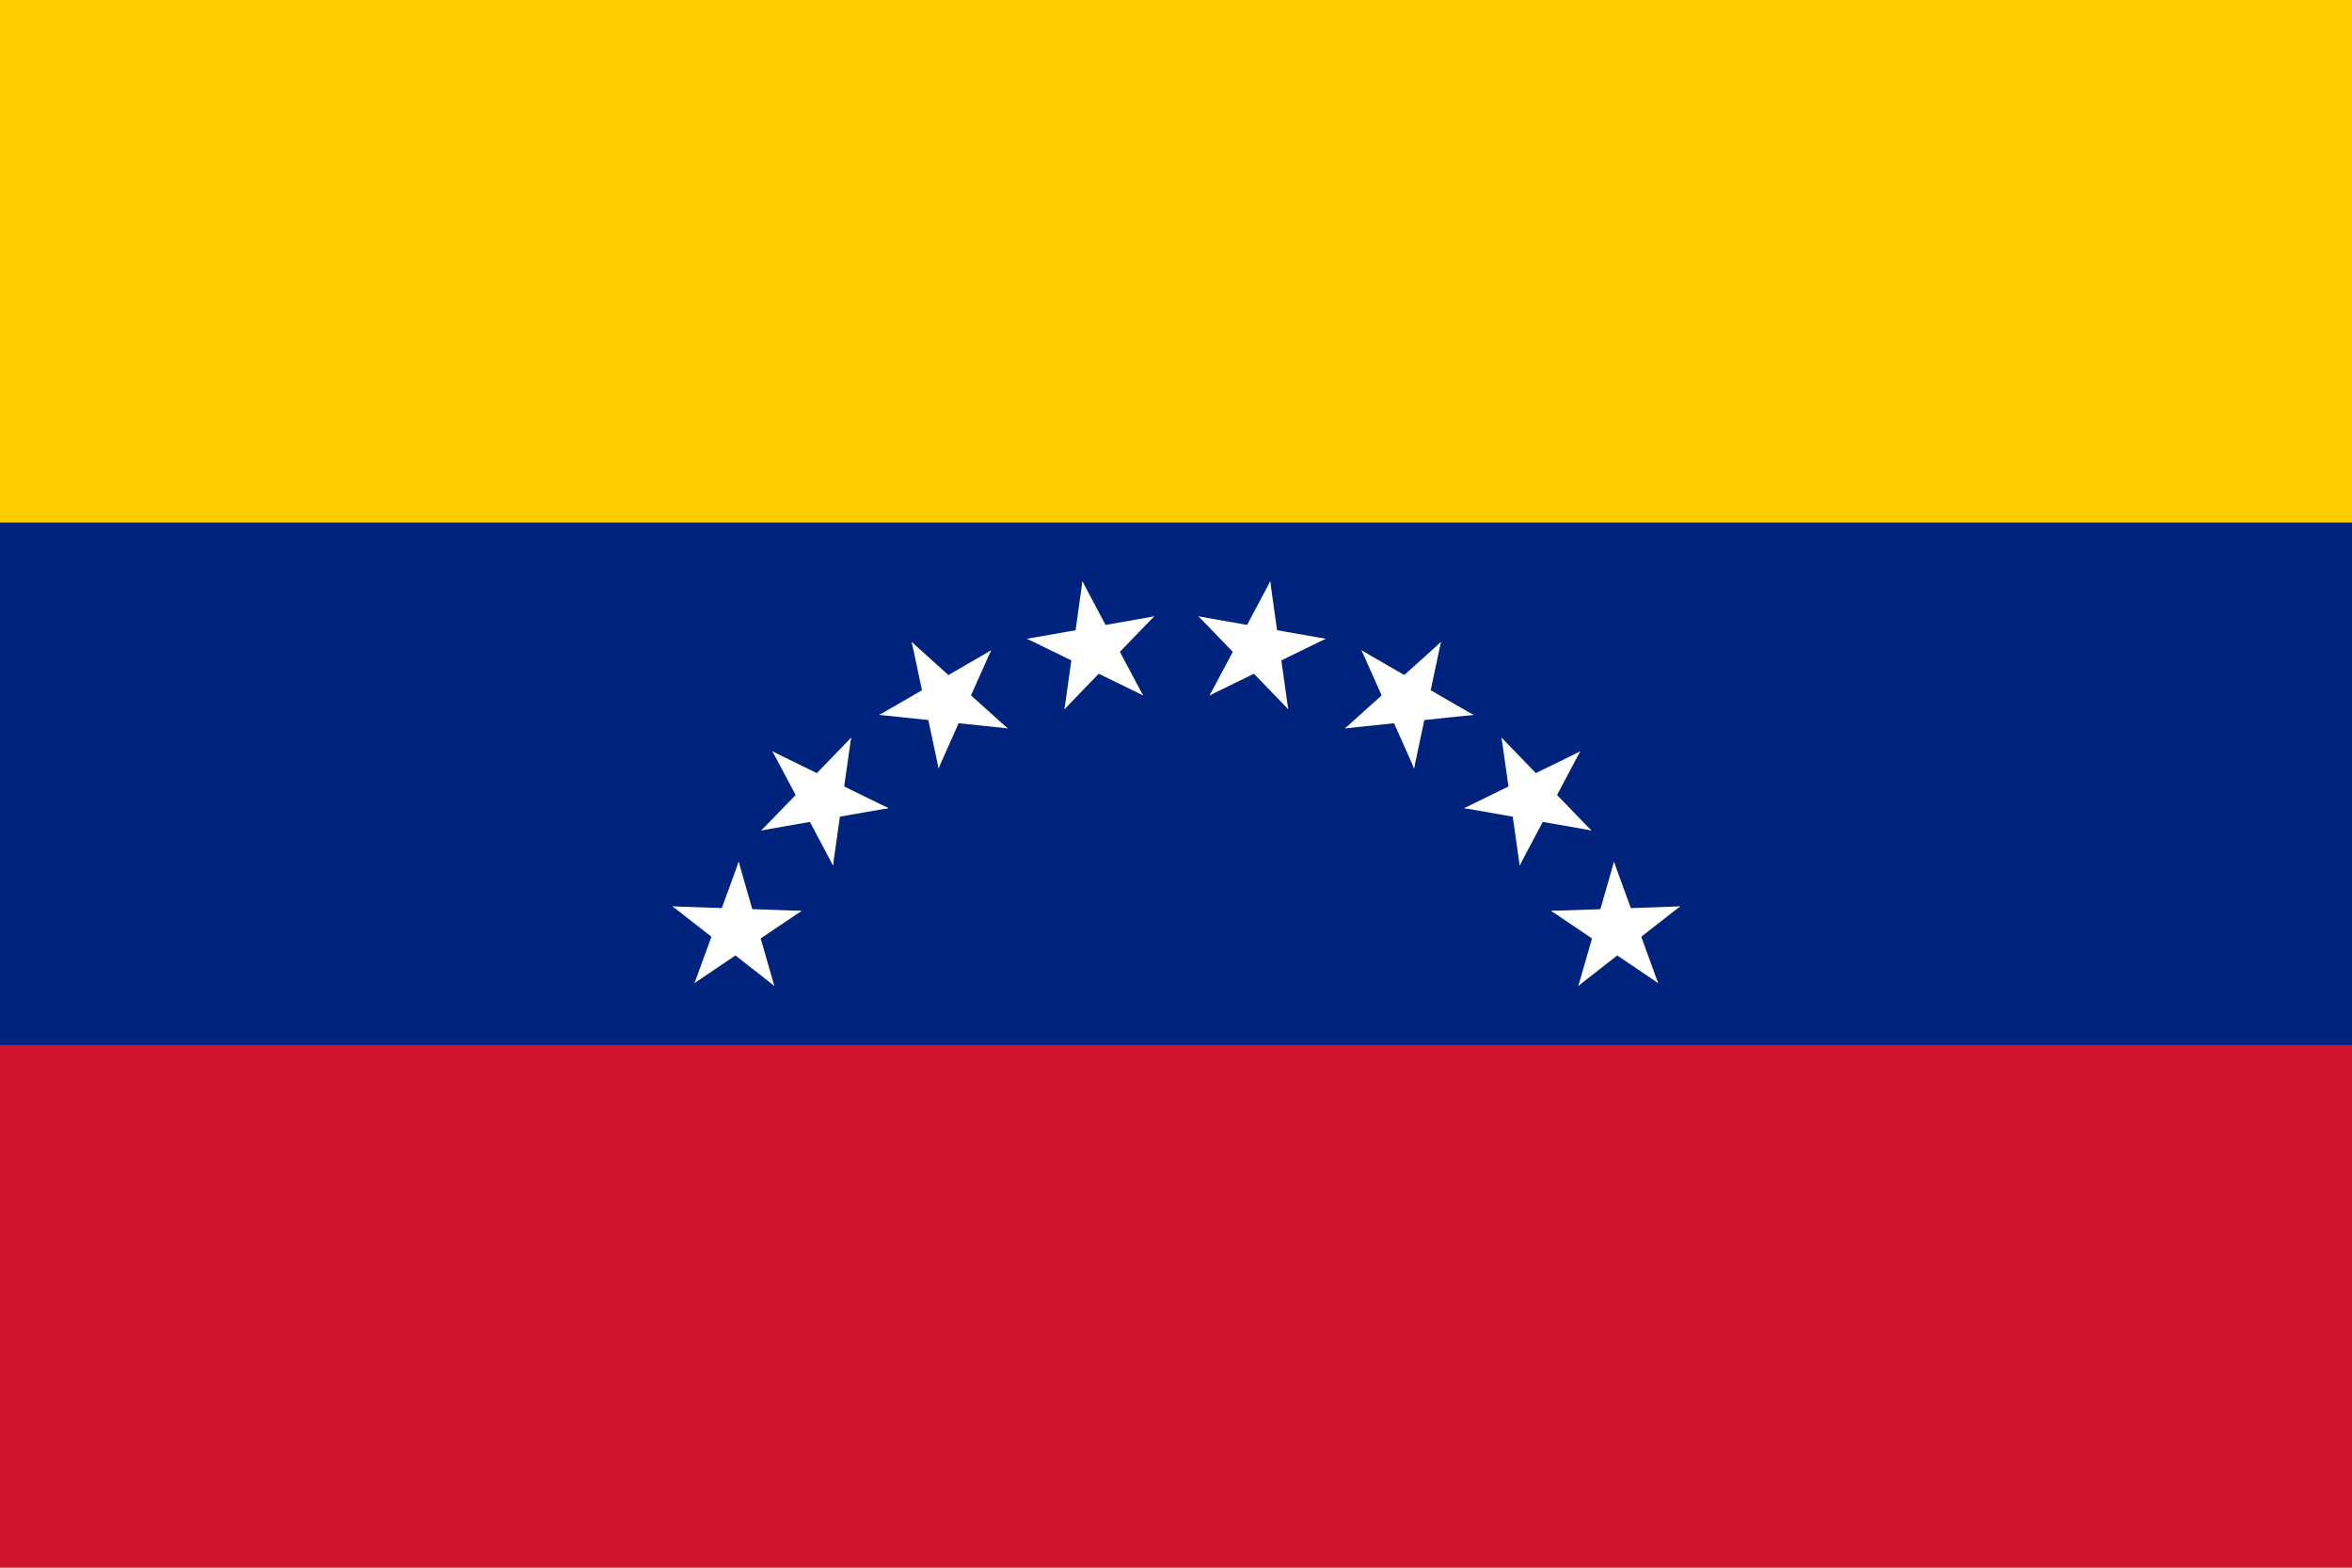
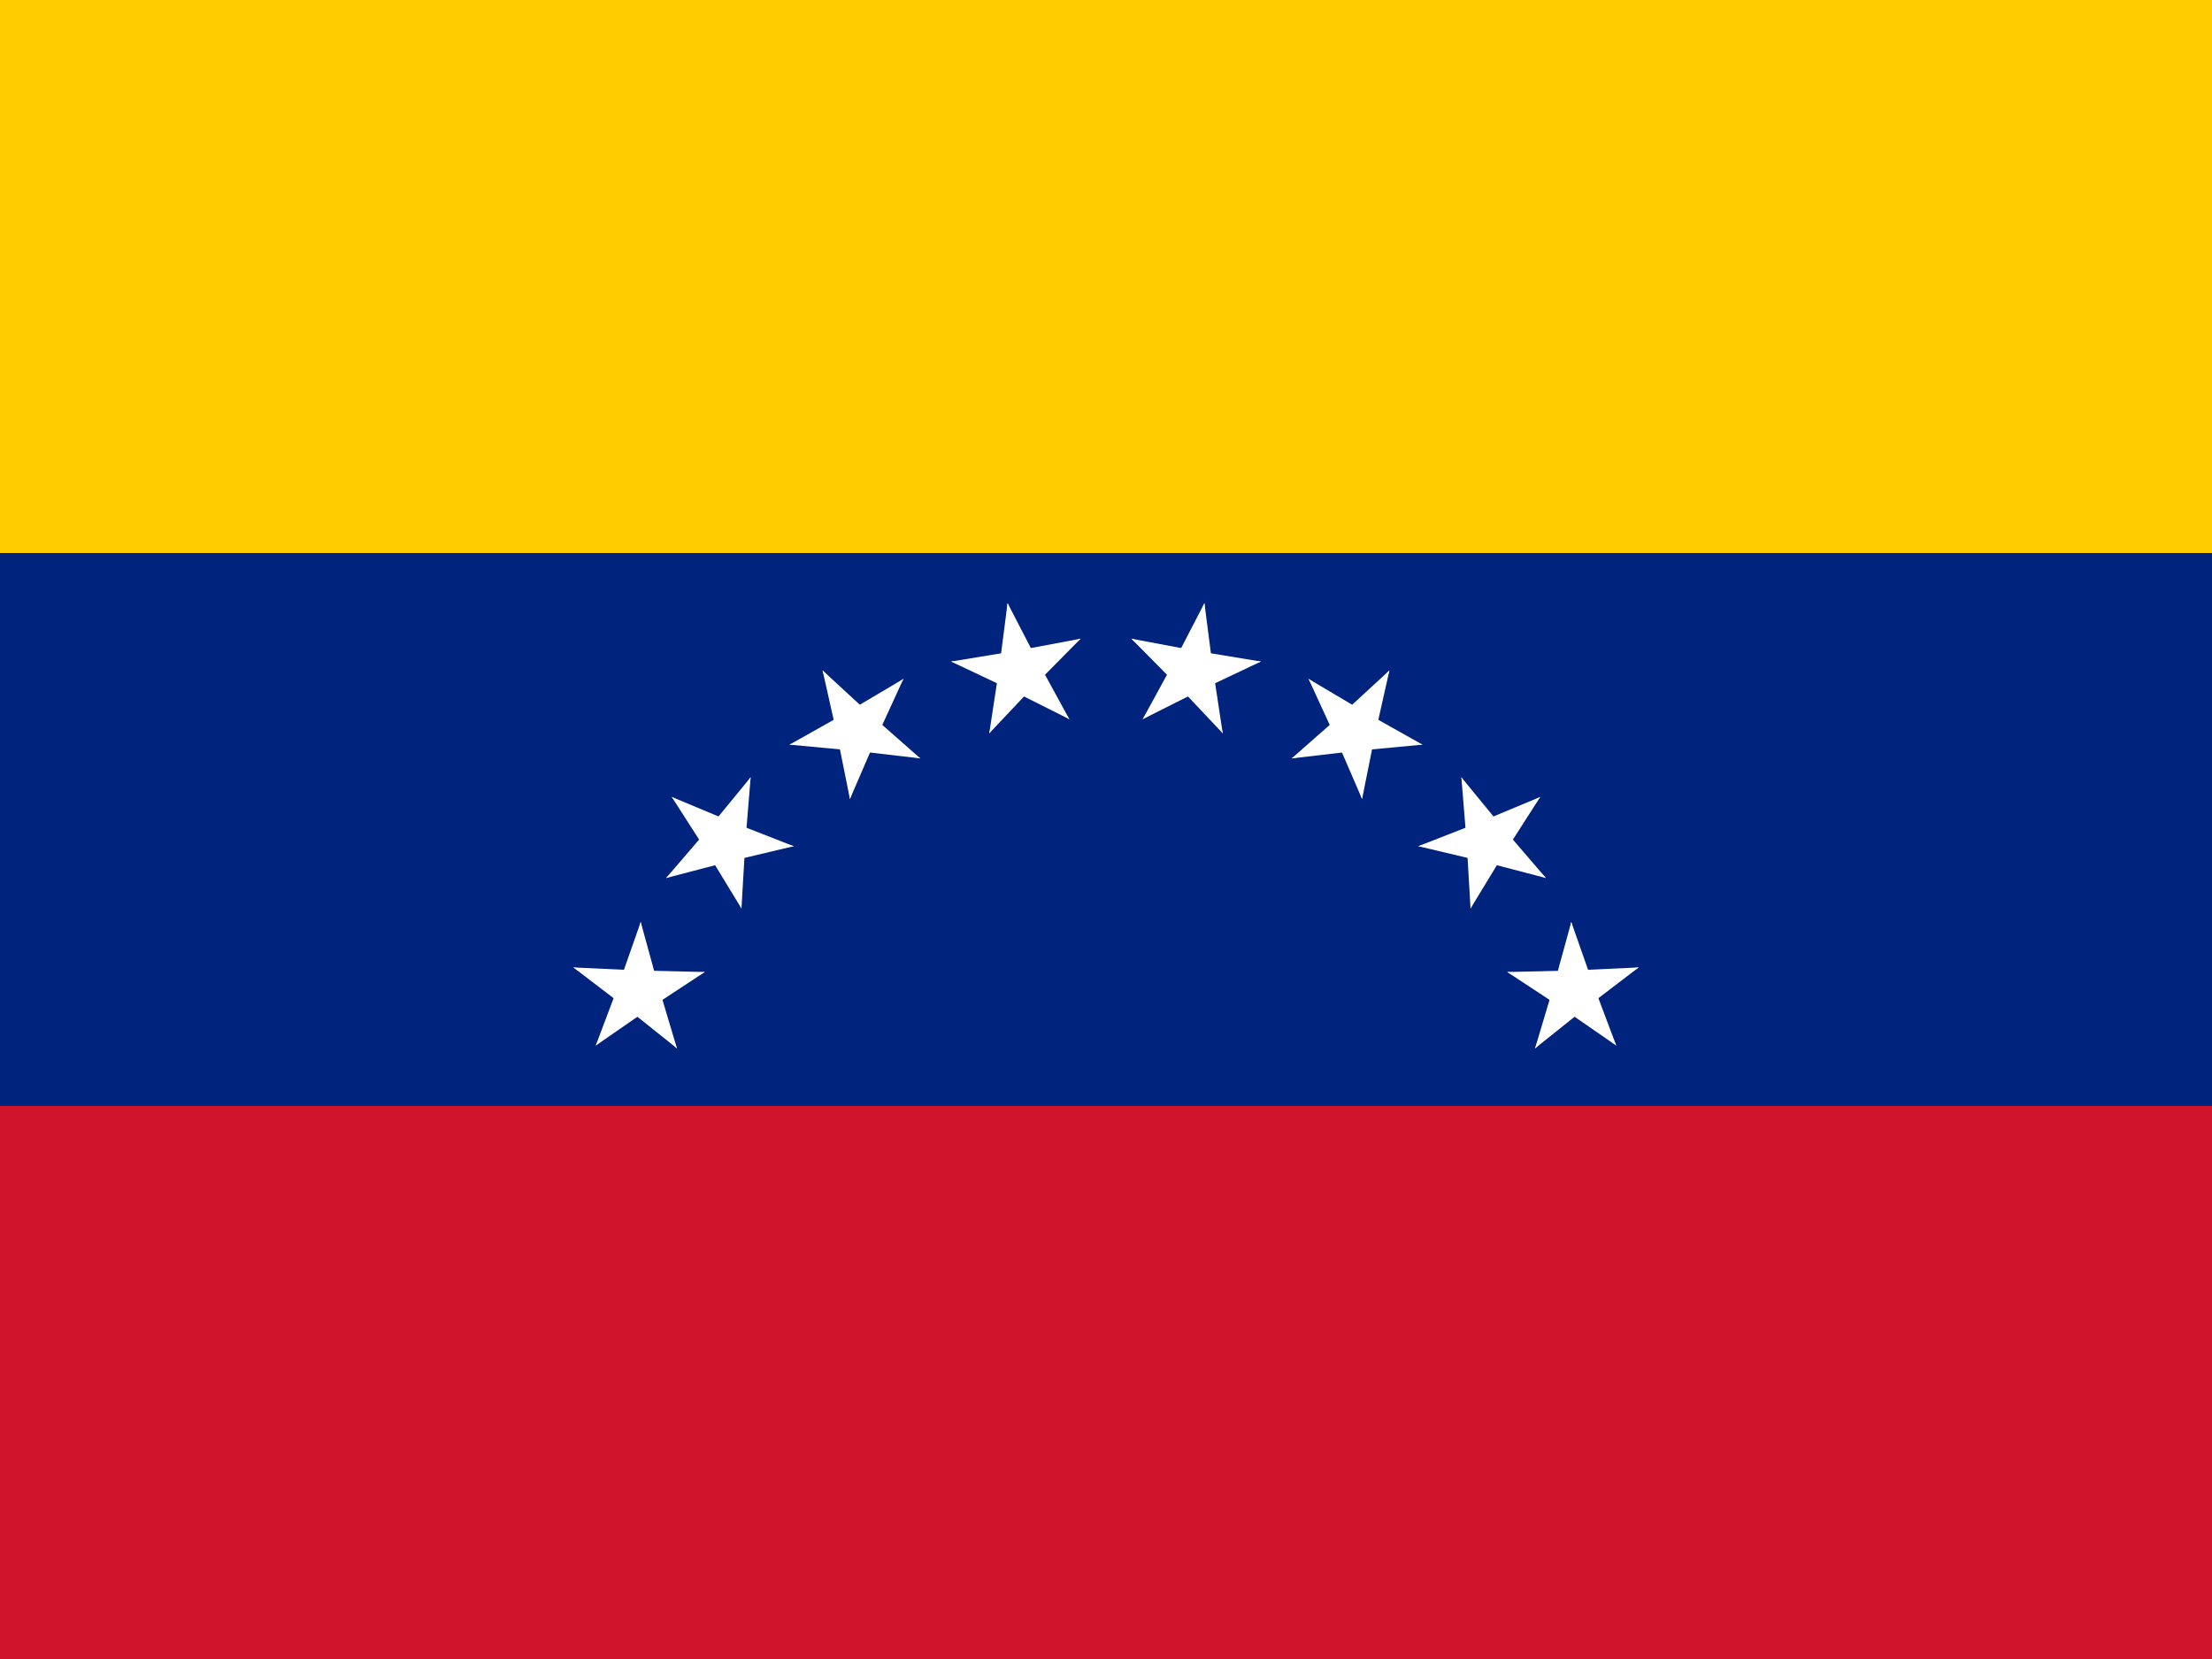
- <svg xmlns="http://www.w3.org/2000/svg" xmlns:xlink="http://www.w3.org/1999/xlink" width="900" height="600" viewBox="0 0 180 120">
+ <svg xmlns="http://www.w3.org/2000/svg" xmlns:xlink="http://www.w3.org/1999/xlink" id="flag-icons-ve" viewBox="0 0 640 480">
  <defs>
-     <g id="d" transform="translate(0 -36)">
-       <g id="c">
-         <g id="b">
-           <path d="M0-5v5h3z" fill="#fff" transform="rotate(18 0 -5)" id="a" />
-           <use xlink:href="#a" transform="scale(-1 1)" />
+     <g id="ve-d" transform="translate(0 -36)">
+       <g id="ve-c">
+         <g id="ve-b">
+           <path id="ve-a" fill="#fff" d="M0-5-1.5-.2l2.8.9z" />
+           <use xlink:href="#ve-a" width="180" height="120" transform="scale(-1 1)" />
        </g>
-         <use xlink:href="#b" transform="rotate(72)" />
+         <use xlink:href="#ve-b" width="180" height="120" transform="rotate(72)" />
      </g>
-       <use xlink:href="#b" transform="rotate(-72)" />
-       <use xlink:href="#c" transform="rotate(144)" />
+       <use xlink:href="#ve-b" width="180" height="120" transform="rotate(-72)" />
+       <use xlink:href="#ve-c" width="180" height="120" transform="rotate(144)" />
    </g>
  </defs>
-   <g style="display:inline;opacity:1">
-     <path style="fill:#cf142b;stroke-width:1" d="M0 0h180v120H0Z" />
-     <path d="M0 80h180V0H0Z" style="fill:#00247d;stroke-width:1" />
-     <path style="fill:#fc0;stroke-width:1" d="M0 0h180v40H0Z" />
-     <g transform="translate(0 .242)">
-       <use xlink:href="#d" transform="rotate(-70 105.507 -23.474) scale(1.0384)" width="100%" height="100%" style="stroke-width:.963" />
-       <use xlink:href="#d" transform="rotate(-45.934 147.37 -62.402) scale(1.0384)" width="100%" height="100%" style="stroke-width:.963" />
-       <use xlink:href="#d" transform="rotate(-30 205.59 -127.04) scale(1.0384)" width="100%" height="100%" style="stroke-width:.963" />
-       <use xlink:href="#d" transform="rotate(-10 537.7 -472.587) scale(1.0384)" width="100%" height="100%" style="stroke-width:.963" />
+   <path fill="#cf142b" d="M0 0h640v480H0z" />
+   <path fill="#00247d" d="M0 0h640v320H0z" />
+   <path fill="#fc0" d="M0 0h640v160H0z" />
+   <g id="ve-f" transform="matrix(4 0 0 4 320 336)">
+     <g id="ve-e">
+       <use xlink:href="#ve-d" width="180" height="120" transform="rotate(10)" />
+       <use xlink:href="#ve-d" width="180" height="120" transform="rotate(30)" />
    </g>
-     <g transform="matrix(-1 0 0 1 180.051 .242)" style="display:inline;opacity:1">
-       <use xlink:href="#d" transform="rotate(-70 105.507 -23.474) scale(1.0384)" width="100%" height="100%" style="stroke-width:.963" />
-       <use xlink:href="#d" transform="rotate(-45.934 147.37 -62.402) scale(1.0384)" width="100%" height="100%" style="stroke-width:.963" />
-       <use xlink:href="#d" transform="rotate(-30 205.59 -127.04) scale(1.0384)" width="100%" height="100%" style="stroke-width:.963" />
-       <use xlink:href="#d" transform="rotate(-10 537.7 -472.587) scale(1.0384)" width="100%" height="100%" style="stroke-width:.963" />
-     </g>
+     <use xlink:href="#ve-e" width="180" height="120" transform="rotate(40)" />
  </g>
+   <use xlink:href="#ve-f" width="180" height="120" transform="rotate(-80 320 336)" />
</svg>
